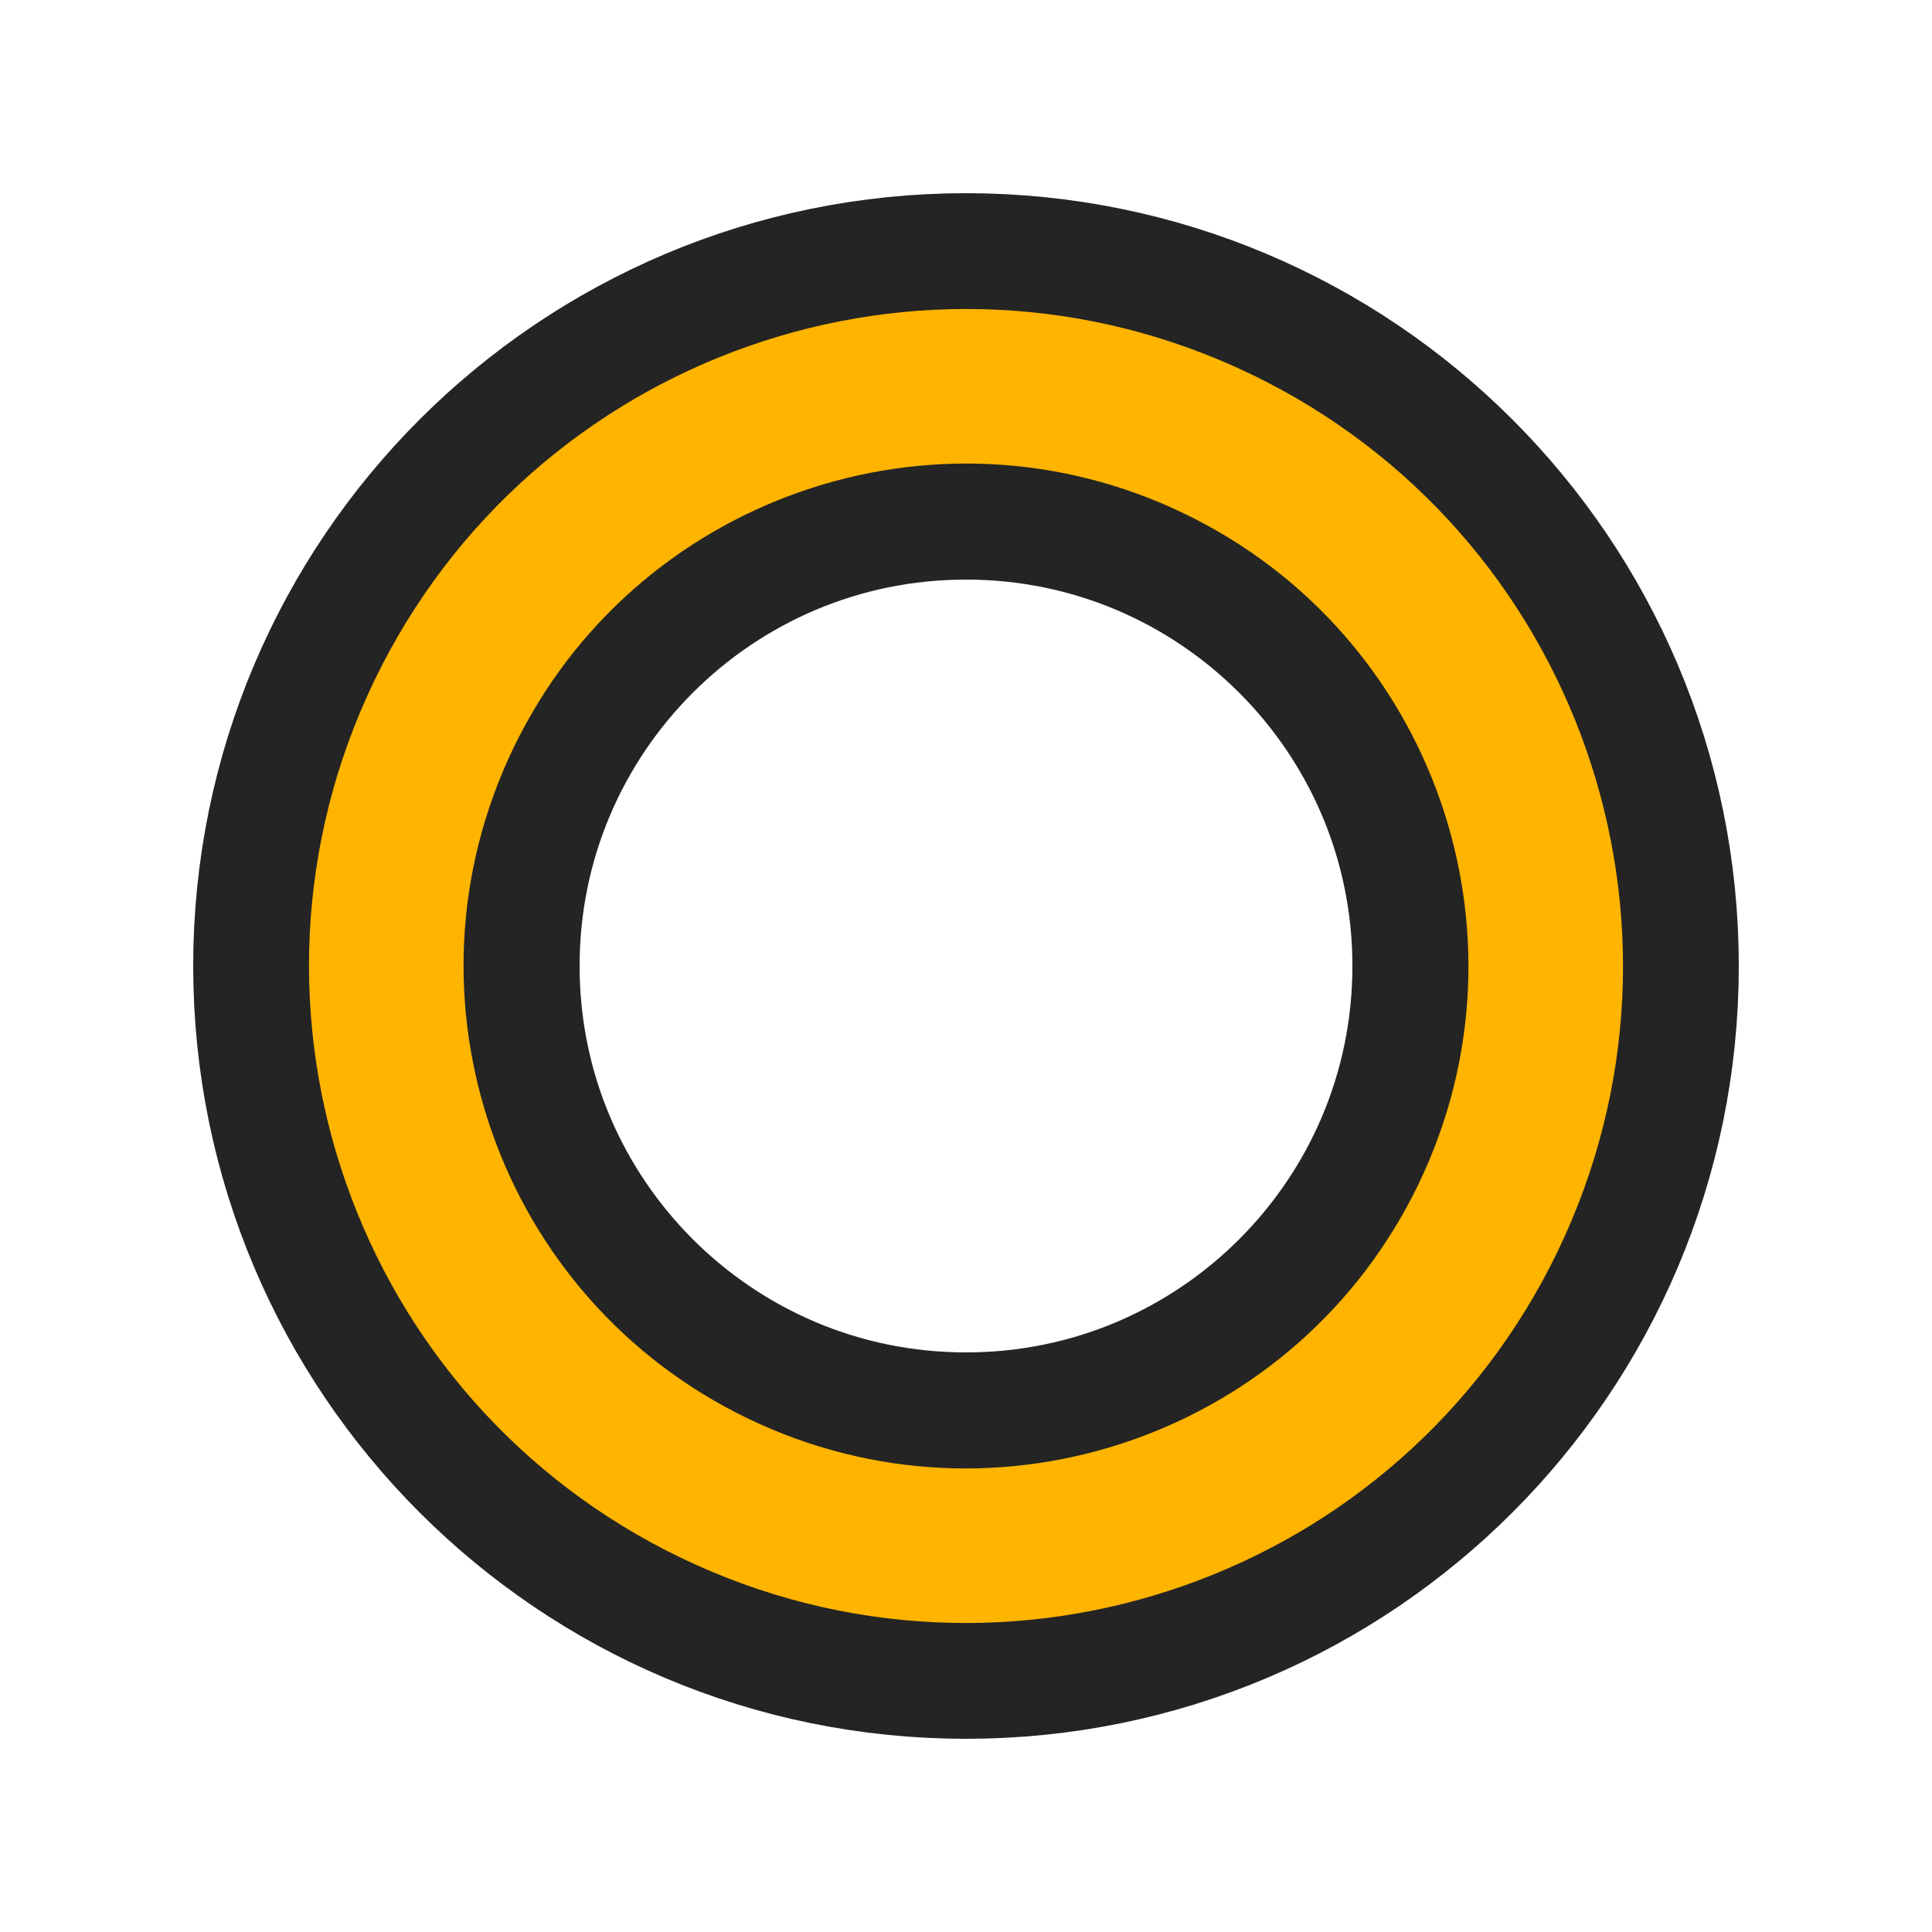
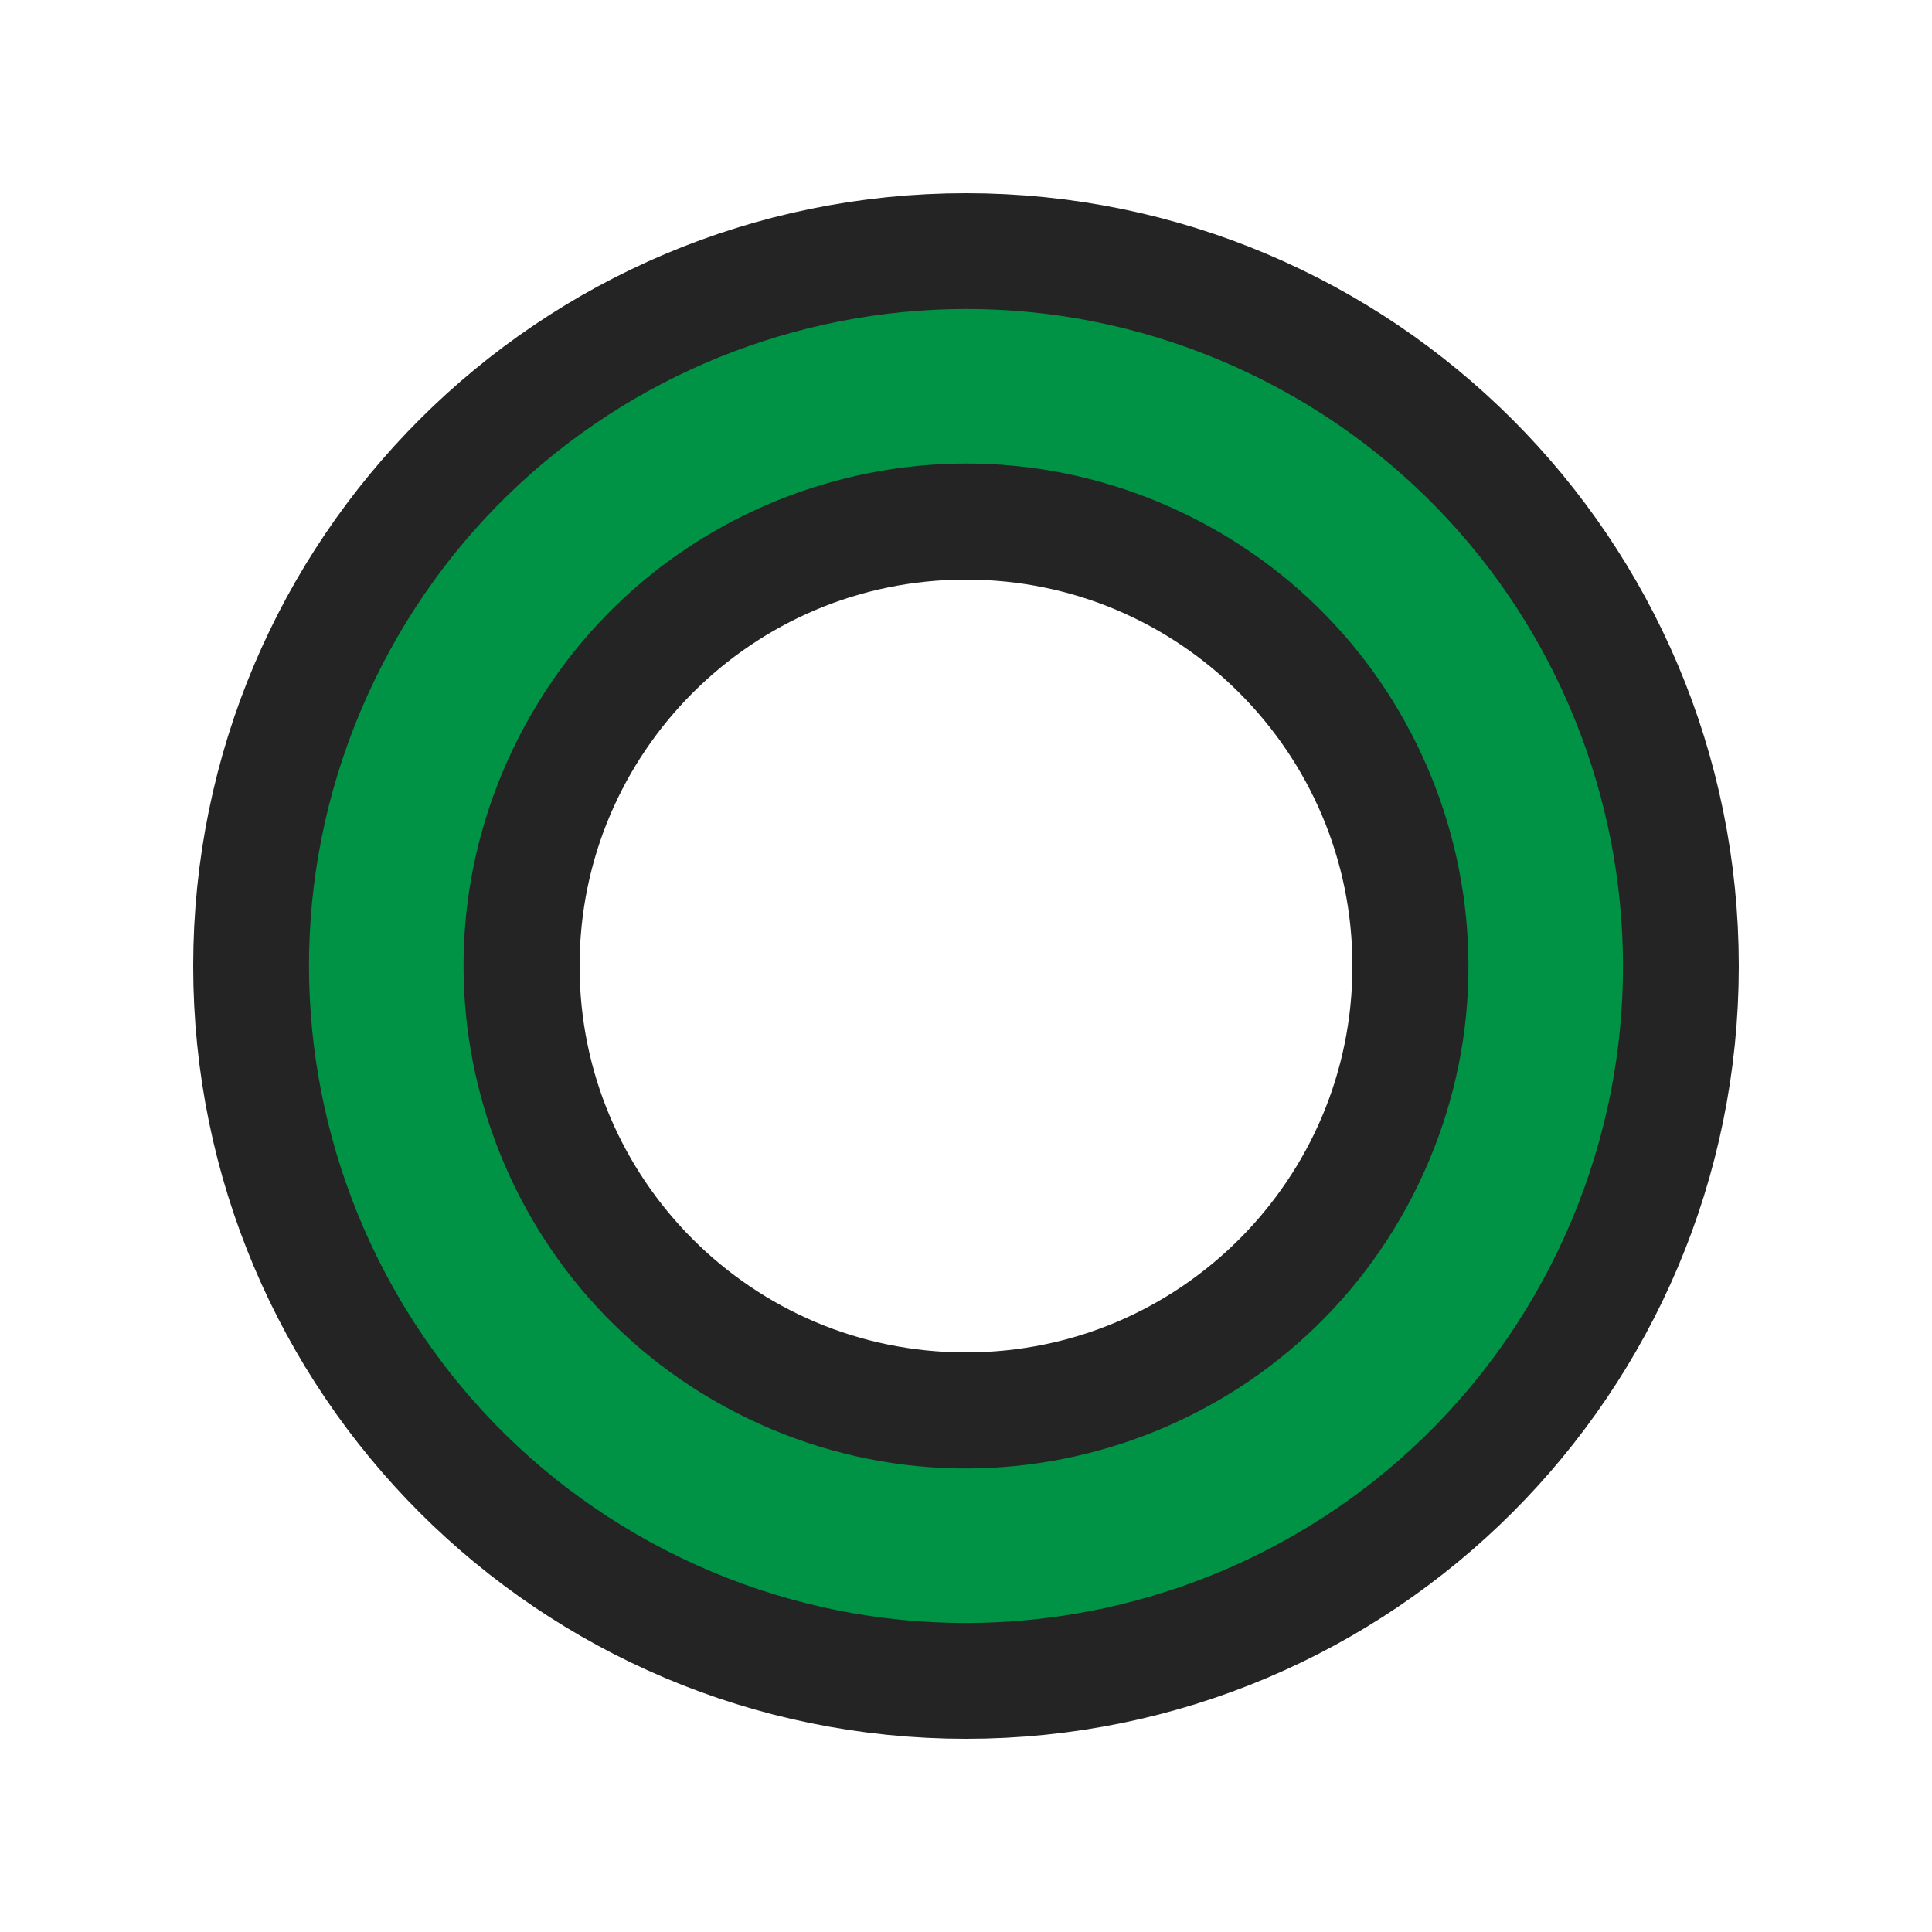
<svg xmlns="http://www.w3.org/2000/svg" width="85px" height="85px" viewBox="0 0 100 100" preserveAspectRatio="xMidYMid" class="lds-ring" style="background: none;">
  <circle cx="50" cy="50" ng-attr-r="{{config.radius}}" ng-attr-stroke="{{config.base}}" ng-attr-stroke-width="{{config.width}}" fill="none" r="30" stroke="#242424" stroke-width="20" />
-   <circle cx="50" cy="50" ng-attr-r="{{config.radius}}" ng-attr-stroke="{{config.stroke}}" ng-attr-stroke-width="{{config.innerWidth}}" ng-attr-stroke-linecap="{{config.linecap}}" fill="none" r="30" stroke="#ffb400" stroke-width="8" stroke-linecap="round" transform="rotate(115.714 50 50)">
+   <circle cx="50" cy="50" ng-attr-r="{{config.radius}}" ng-attr-stroke="{{config.stroke}}" ng-attr-stroke-width="{{config.innerWidth}}" ng-attr-stroke-linecap="{{config.linecap}}" fill="none" r="30" stroke="#009245" stroke-width="8" stroke-linecap="round" transform="rotate(115.714 50 50)">
    <animateTransform attributeName="transform" type="rotate" calcMode="linear" values="0 50 50;180 50 50;720 50 50" keyTimes="0;0.5;1" dur="1.4s" begin="0s" repeatCount="indefinite" />
    <animate attributeName="stroke-dasharray" calcMode="linear" values="18.85 169.646;94.248 94.248;18.85 169.646" keyTimes="0;0.5;1" dur="1.4" begin="0s" repeatCount="indefinite" />
  </circle>
</svg>
